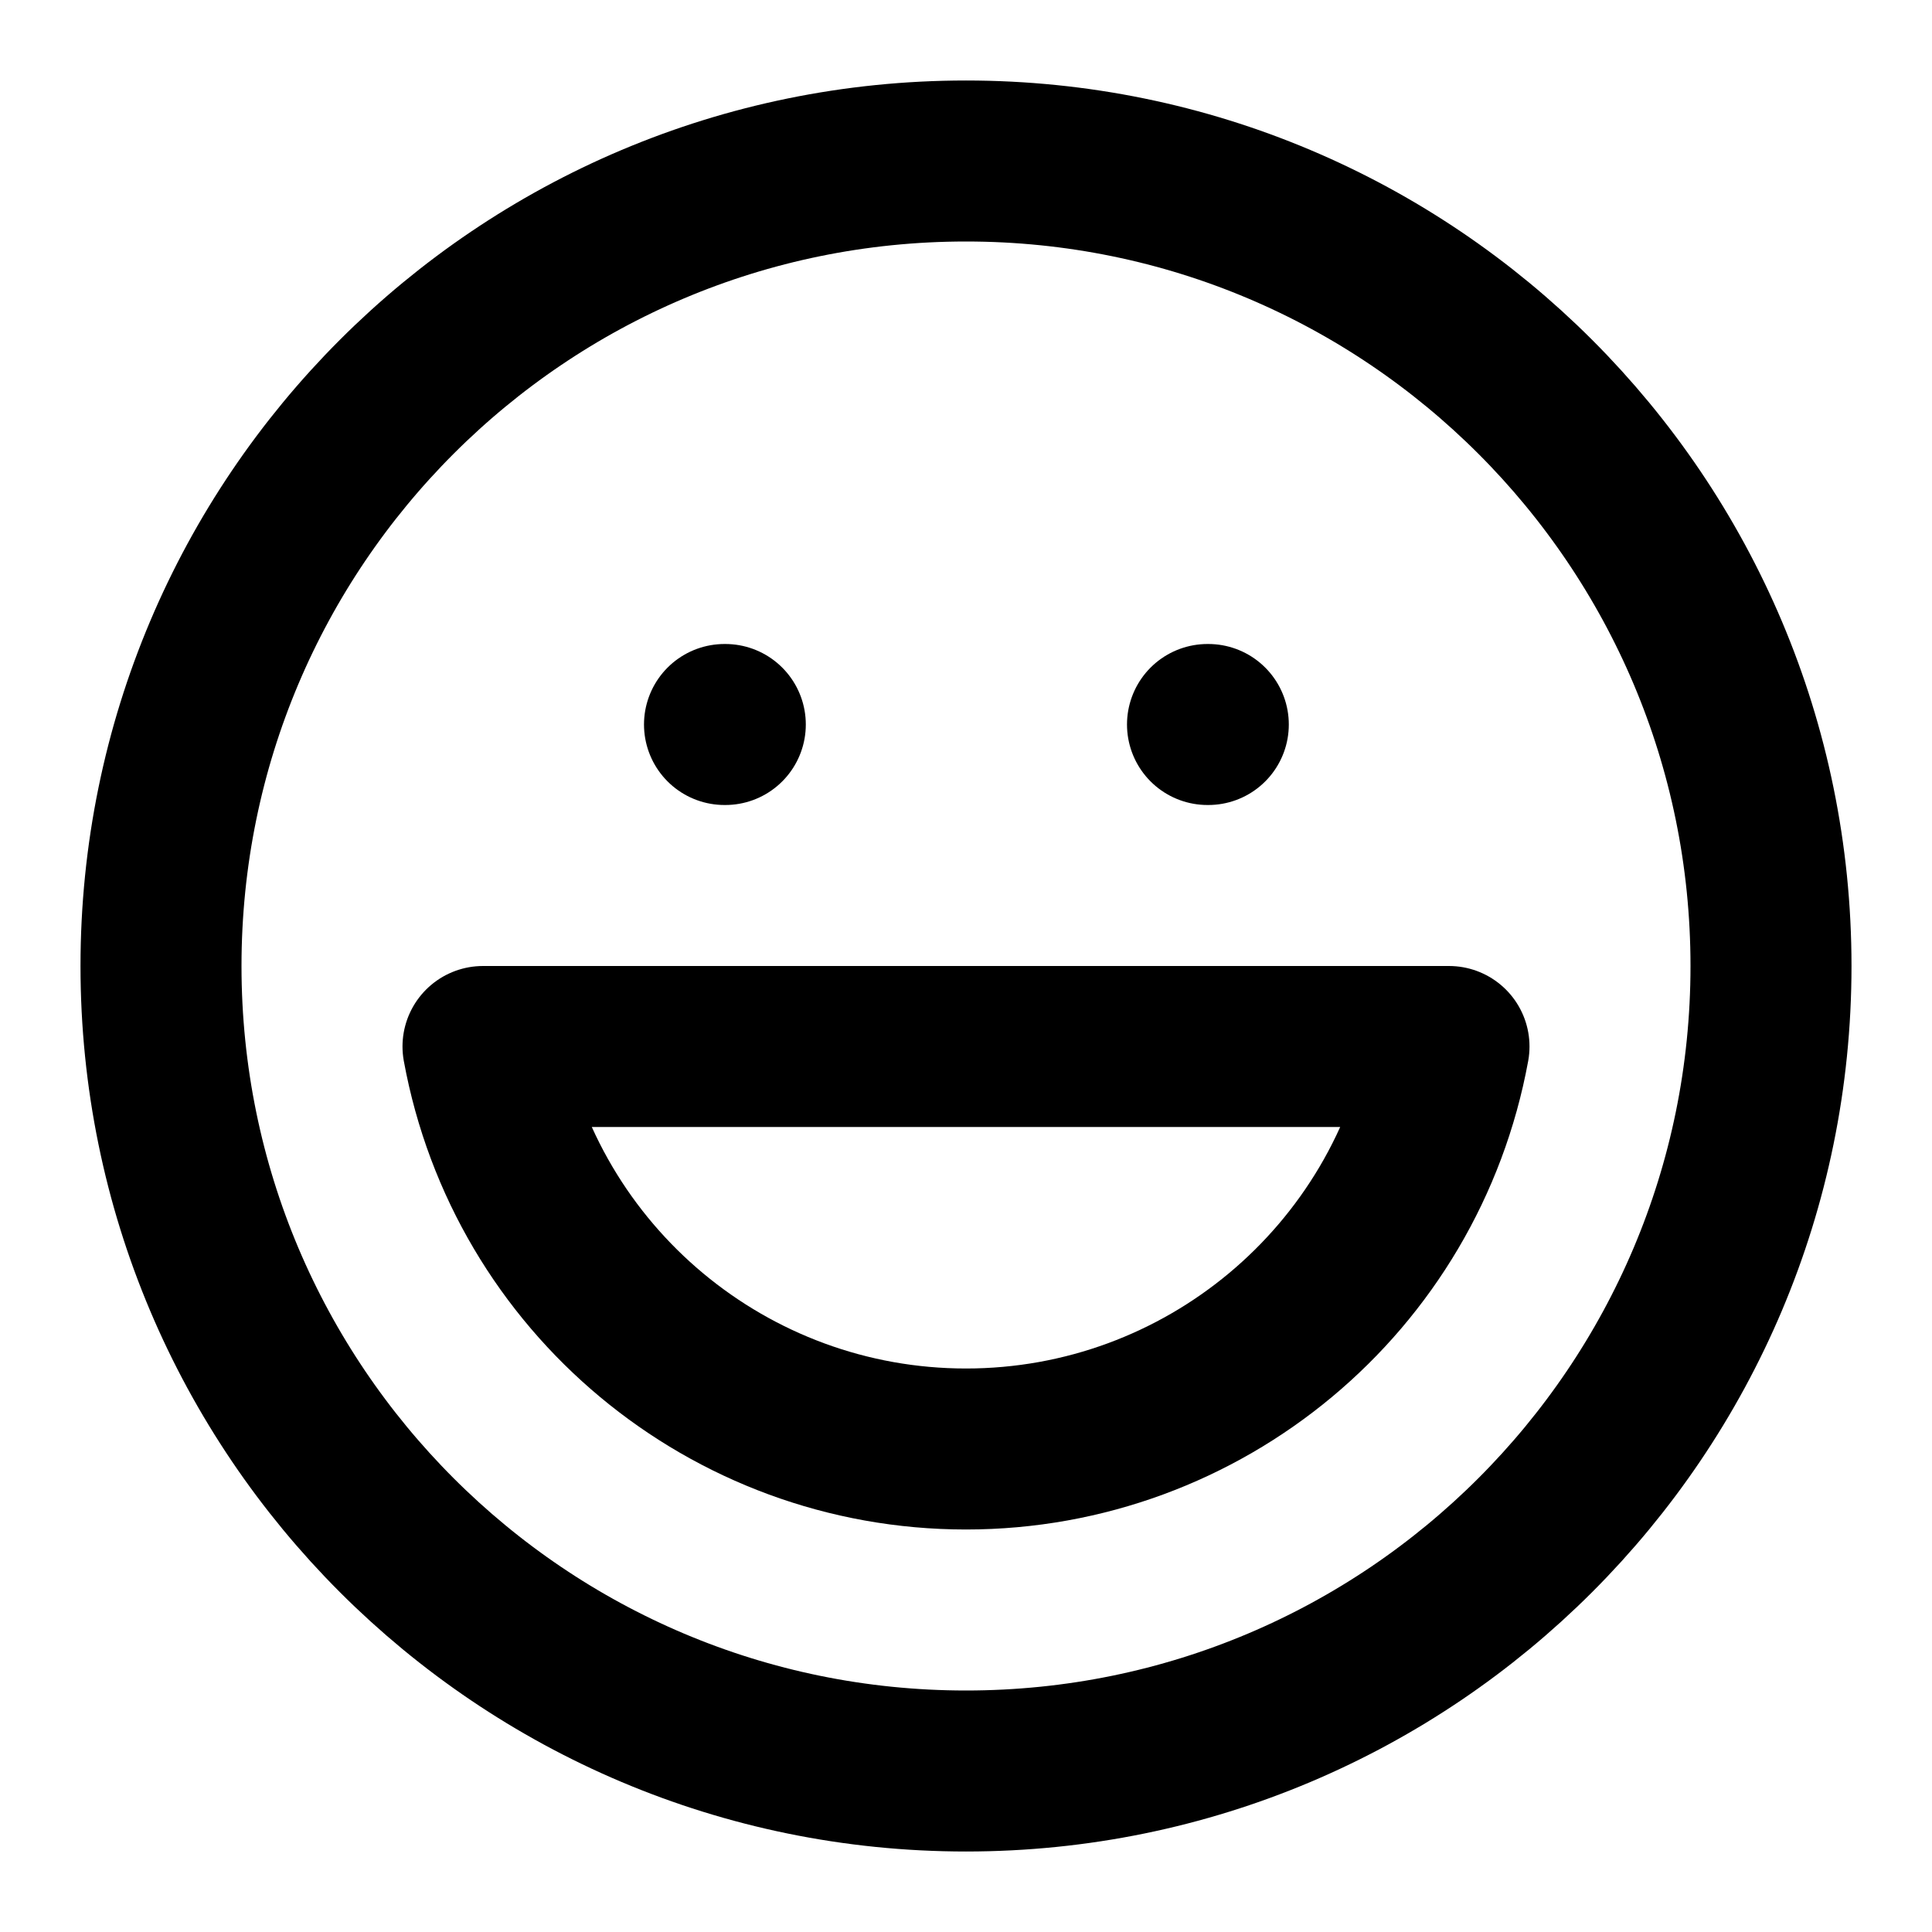
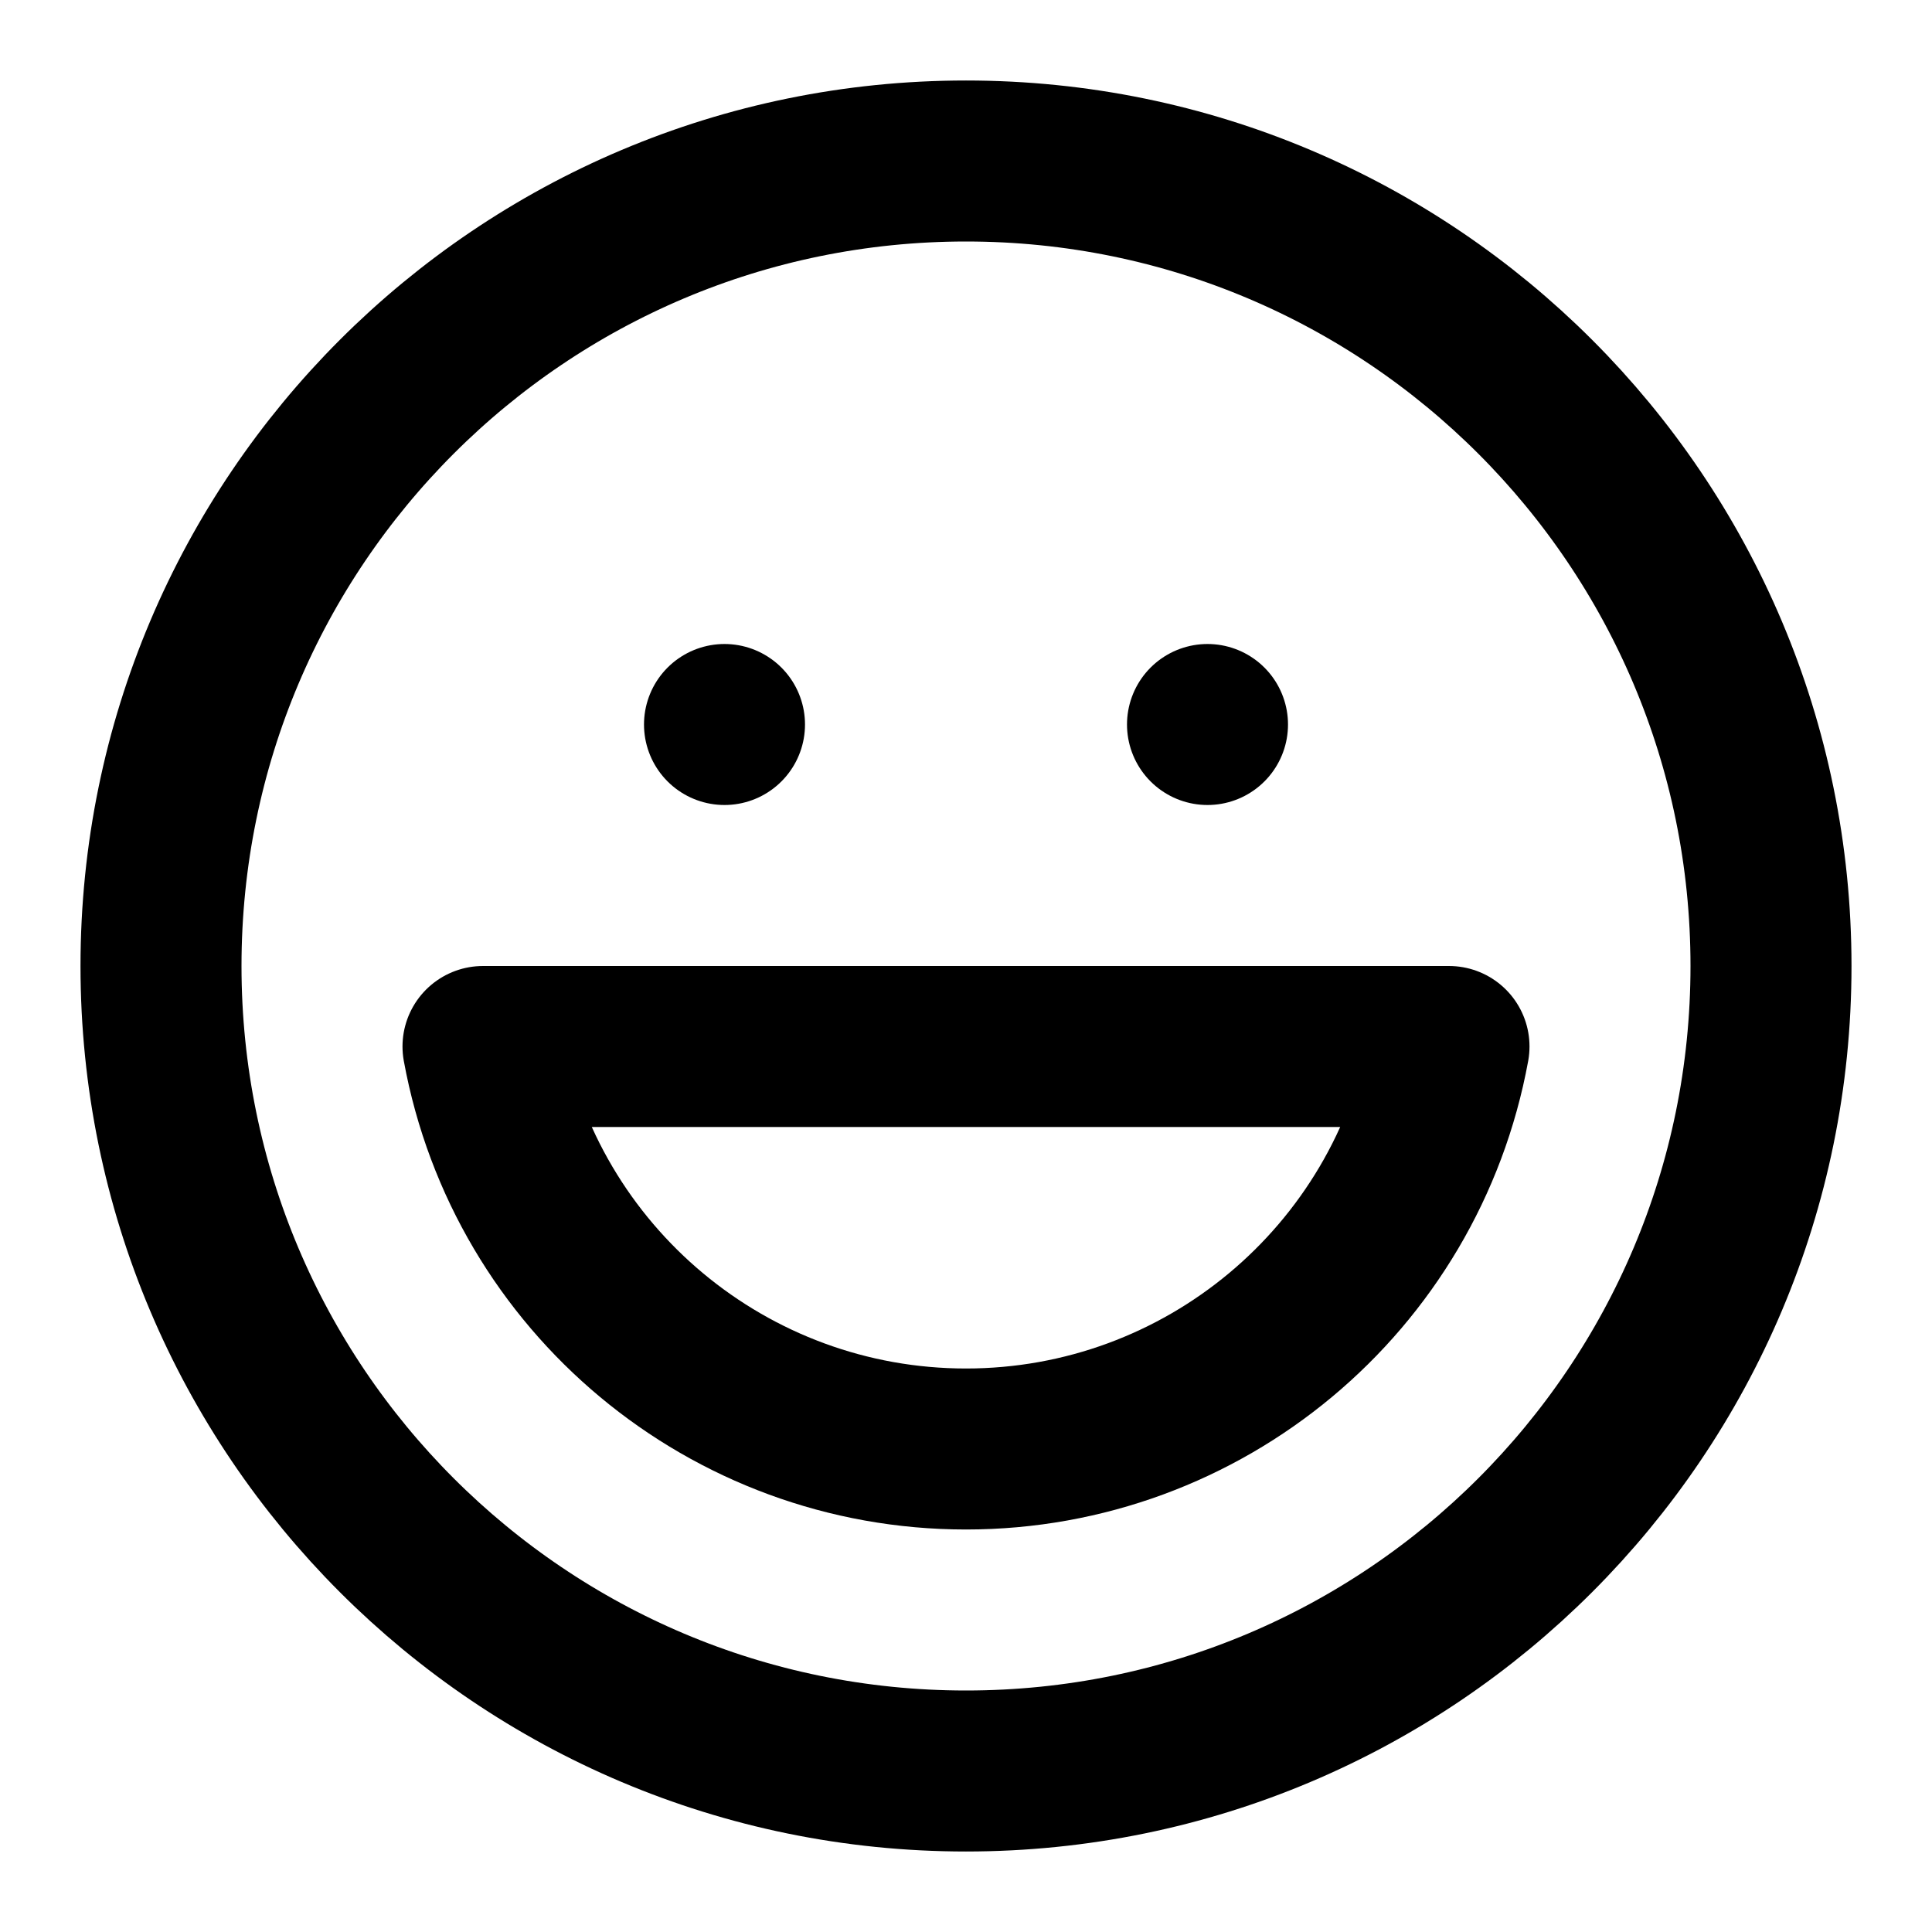
<svg xmlns="http://www.w3.org/2000/svg" class="i i-face-laugh" viewBox="0 0 24 24" fill="none" stroke="currentColor" stroke-width="2" stroke-linecap="round" stroke-linejoin="round">
-   <path d="M9 9h.01M15 9h.01M6 13a6.1 6.1 0 0 0 12 0Z" />
+   <path d="M9 9Zm6 0Zm-9 4a6.1 6.1 0 0012 0Z" />
  <circle cx="12" cy="12" r="10" />
</svg>
